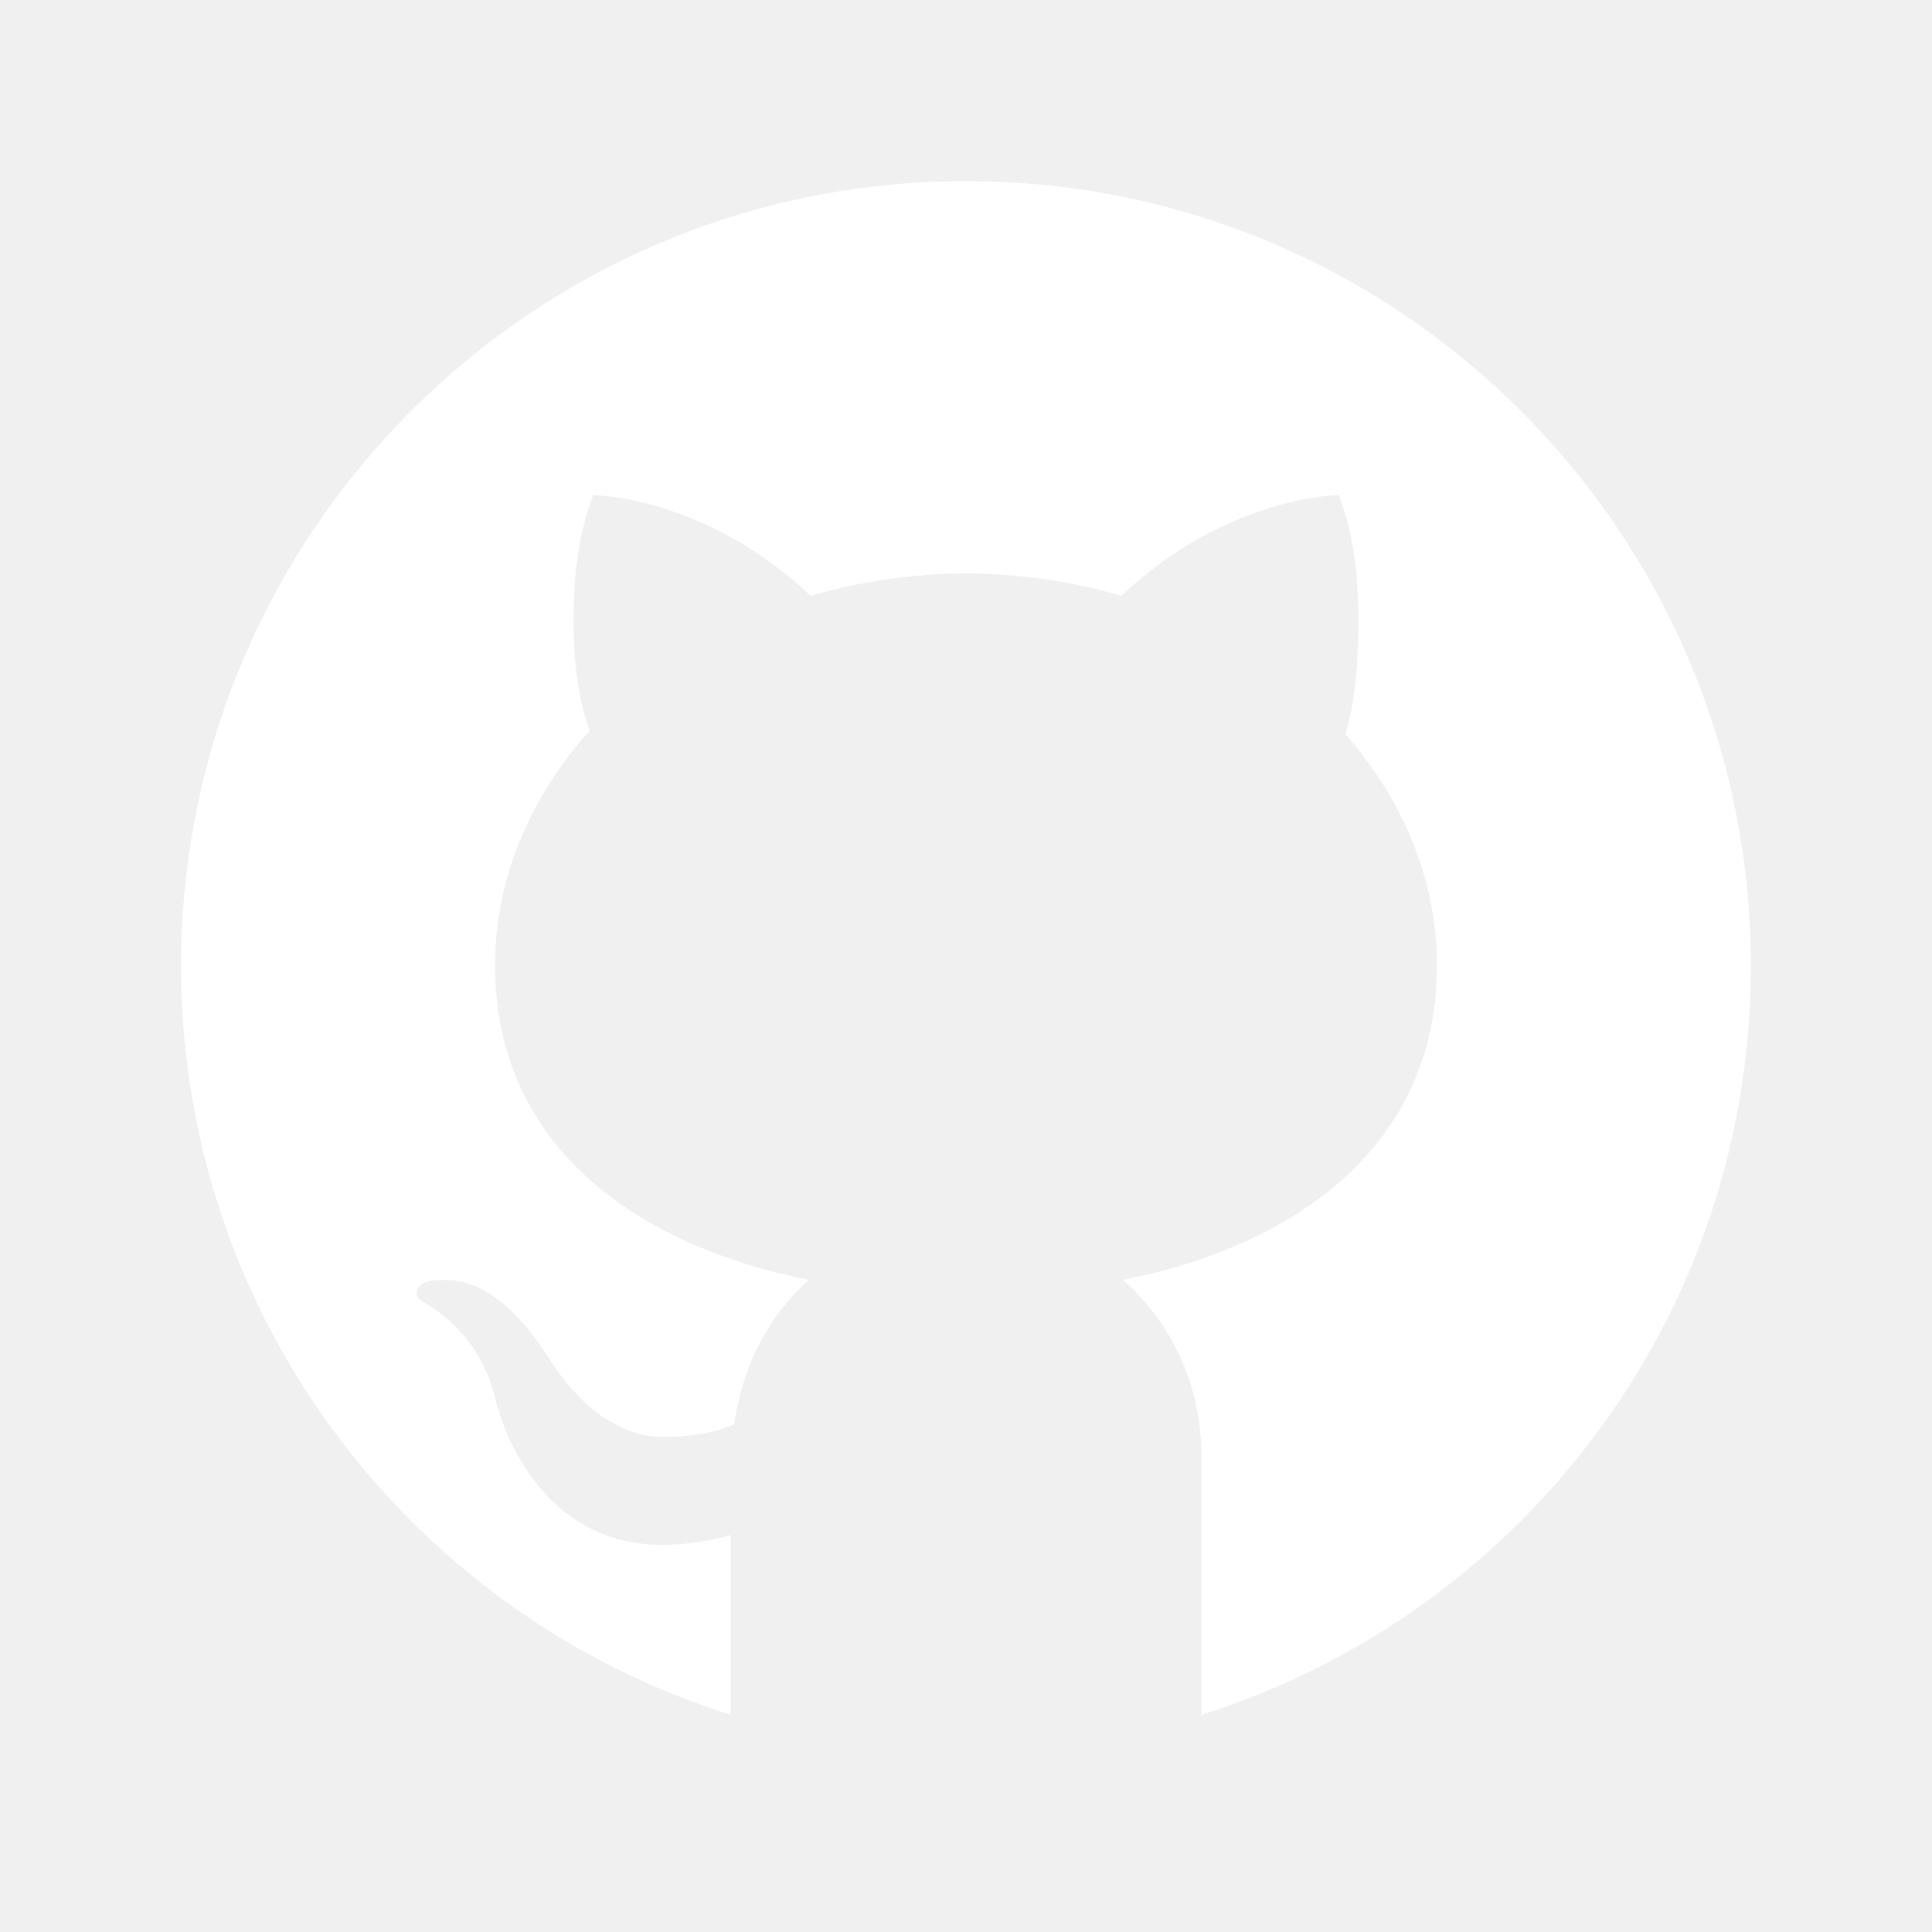
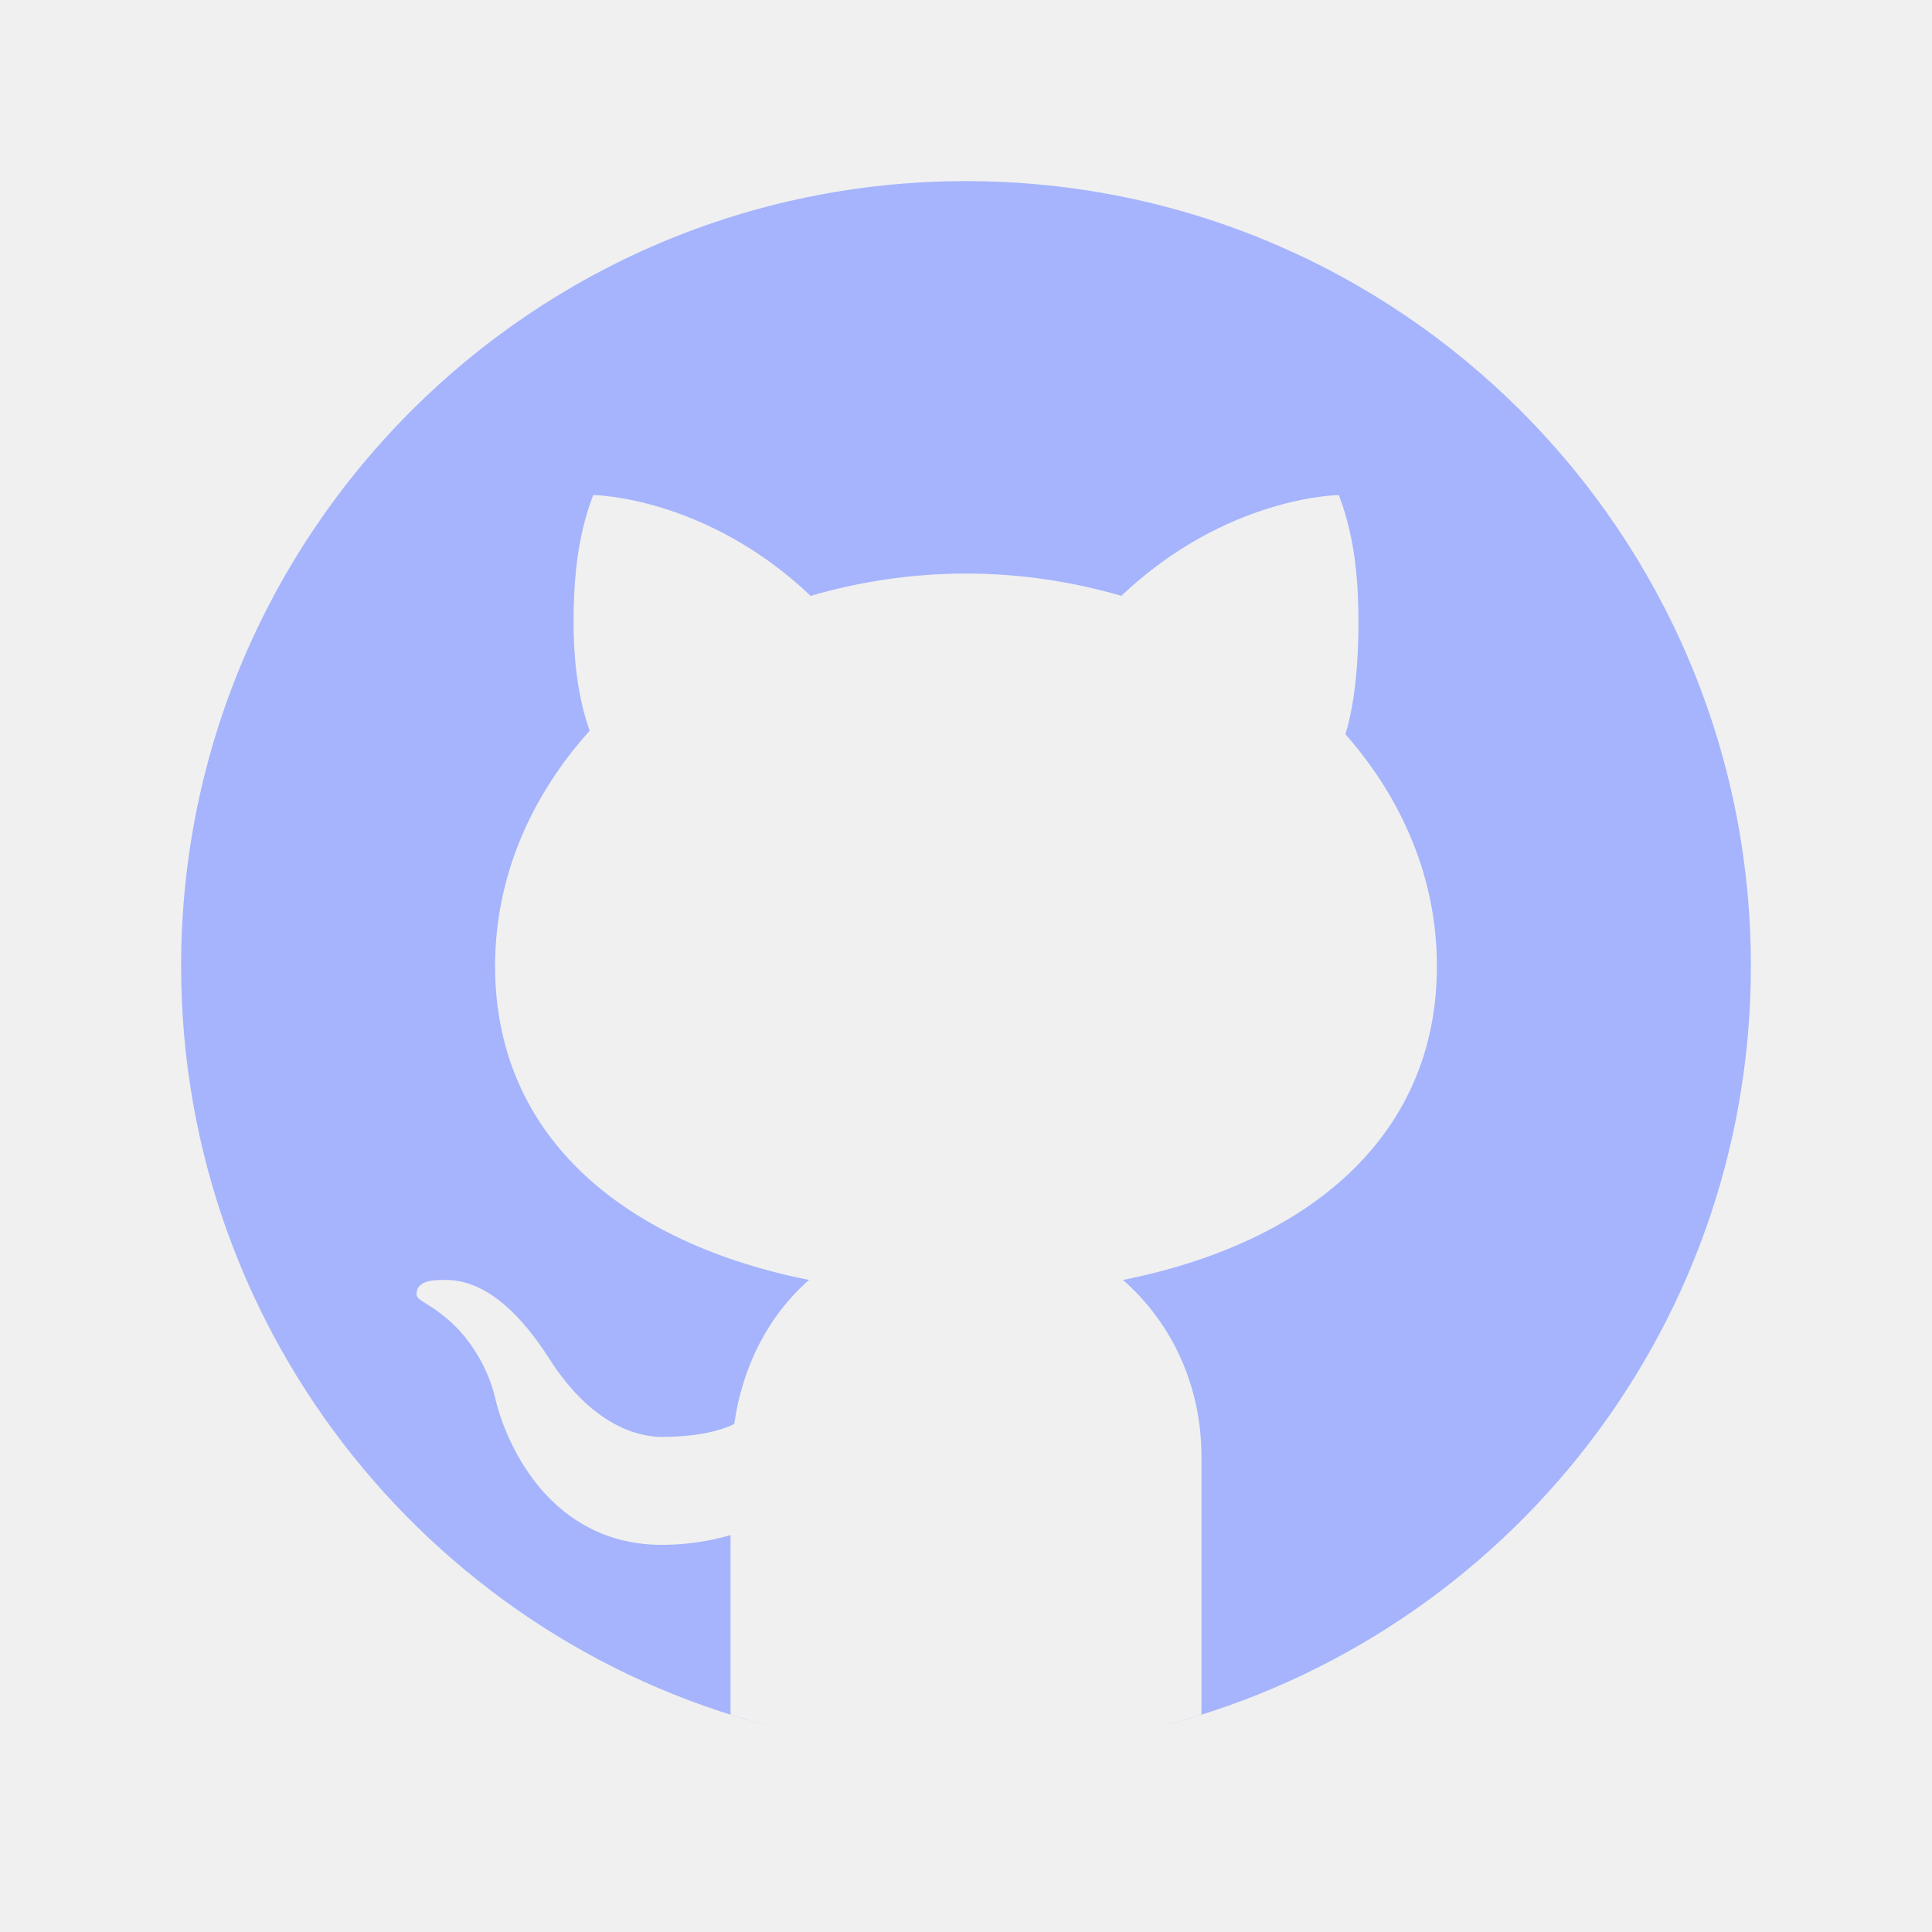
- <svg xmlns="http://www.w3.org/2000/svg" x="0px" y="0px" width="64" height="64" viewBox="0 0 64 64" style="fill:#FFFFFF;">
+ <svg xmlns="http://www.w3.org/2000/svg" x="0px" y="0px" width="64" height="64" viewBox="0 0 64 64" style="fill:#a5b4fc;">
  <path d="M32 6C17.641 6 6 17.641 6 32c0 12.277 8.512 22.56 19.955 25.286-.592-.141-1.179-.299-1.755-.479V50.85c0 0-.975.325-2.275.325-3.637 0-5.148-3.245-5.525-4.875-.229-.993-.827-1.934-1.469-2.509-.767-.684-1.126-.686-1.131-.92-.01-.491.658-.471.975-.471 1.625 0 2.857 1.729 3.429 2.623 1.417 2.207 2.938 2.577 3.721 2.577.975 0 1.817-.146 2.397-.426.268-1.888 1.108-3.57 2.478-4.774-6.097-1.219-10.4-4.716-10.4-10.4 0-2.928 1.175-5.619 3.133-7.792C19.333 23.641 19 22.494 19 20.625c0-1.235.086-2.751.65-4.225 0 0 3.708.026 7.205 3.338C28.469 19.268 30.196 19 32 19s3.531.268 5.145.738c3.497-3.312 7.205-3.338 7.205-3.338.567 1.474.65 2.99.65 4.225 0 2.015-.268 3.19-.432 3.697C46.466 26.475 47.6 29.124 47.6 32c0 5.684-4.303 9.181-10.4 10.4 1.628 1.43 2.6 3.513 2.6 5.85v8.557c-.576.181-1.162.338-1.755.479C49.488 54.56 58 44.277 58 32 58 17.641 46.359 6 32 6zM33.813 57.93C33.214 57.972 32.61 58 32 58 32.61 58 33.213 57.971 33.813 57.93zM37.786 57.346c-1.164.265-2.357.451-3.575.554C35.429 57.797 36.622 57.61 37.786 57.346zM32 58c-.61 0-1.214-.028-1.813-.07C30.787 57.971 31.39 58 32 58zM29.788 57.9c-1.217-.103-2.411-.289-3.574-.554C27.378 57.61 28.571 57.797 29.788 57.9z" />
</svg>
